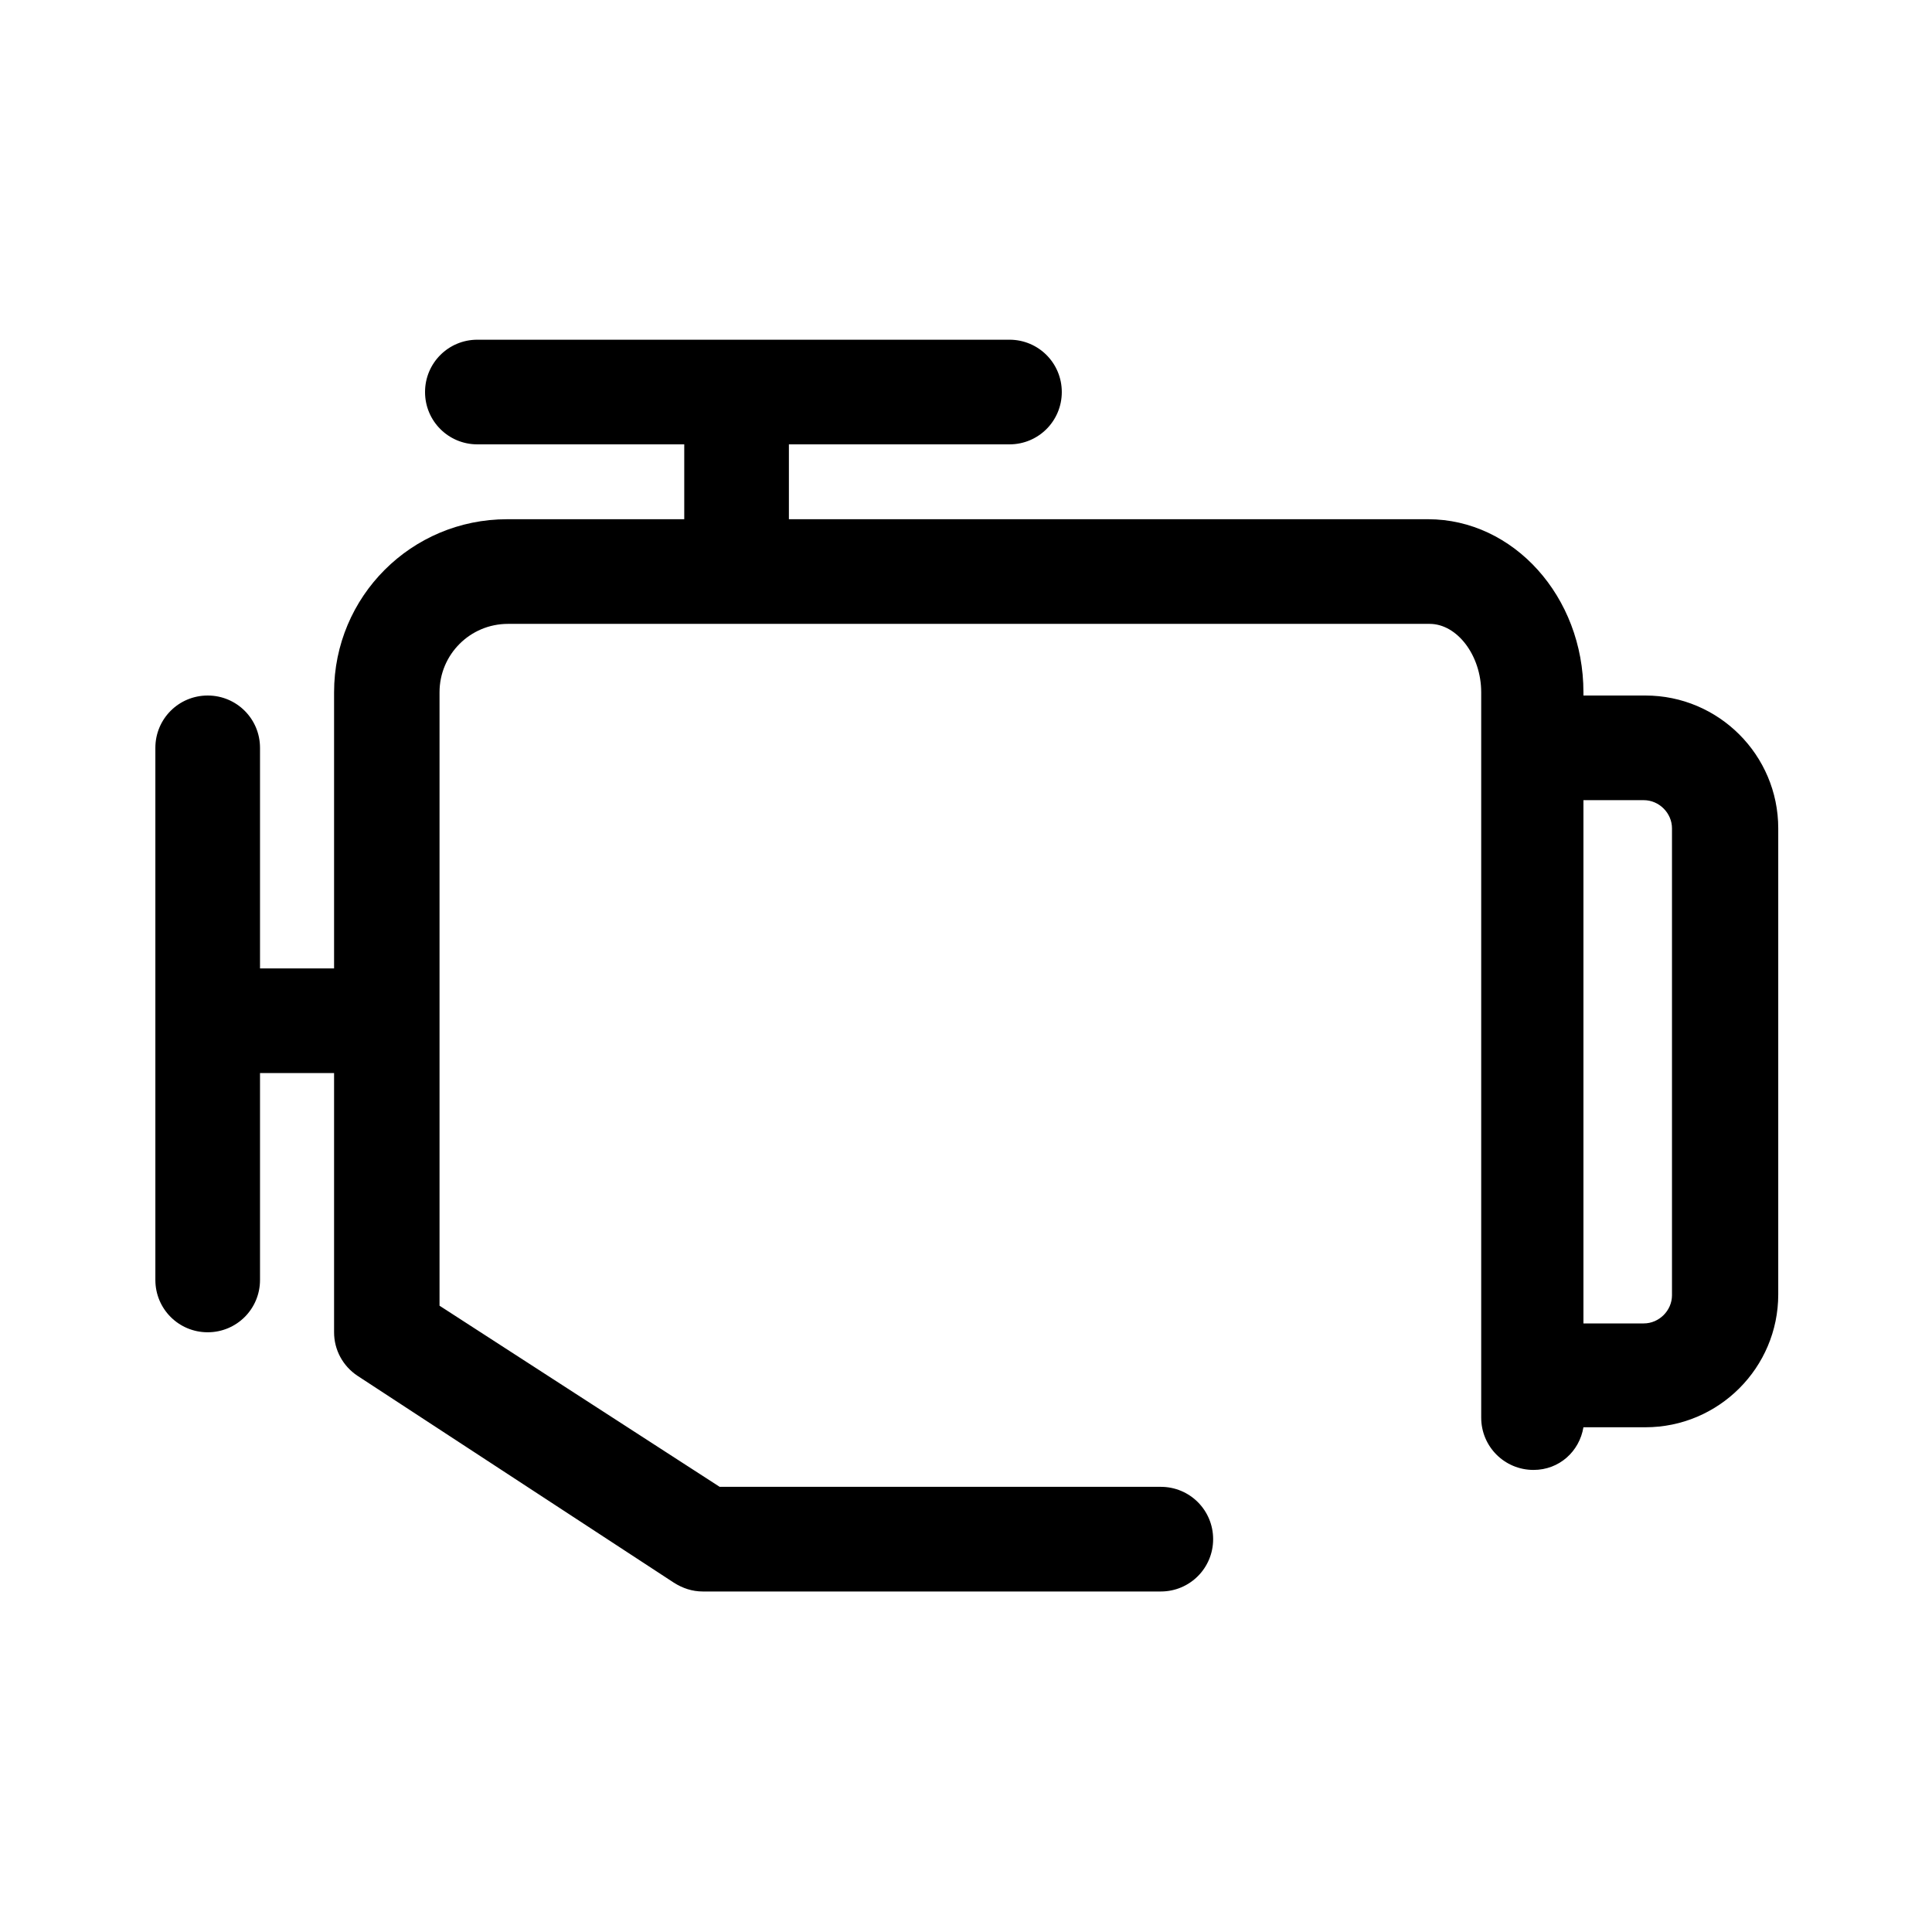
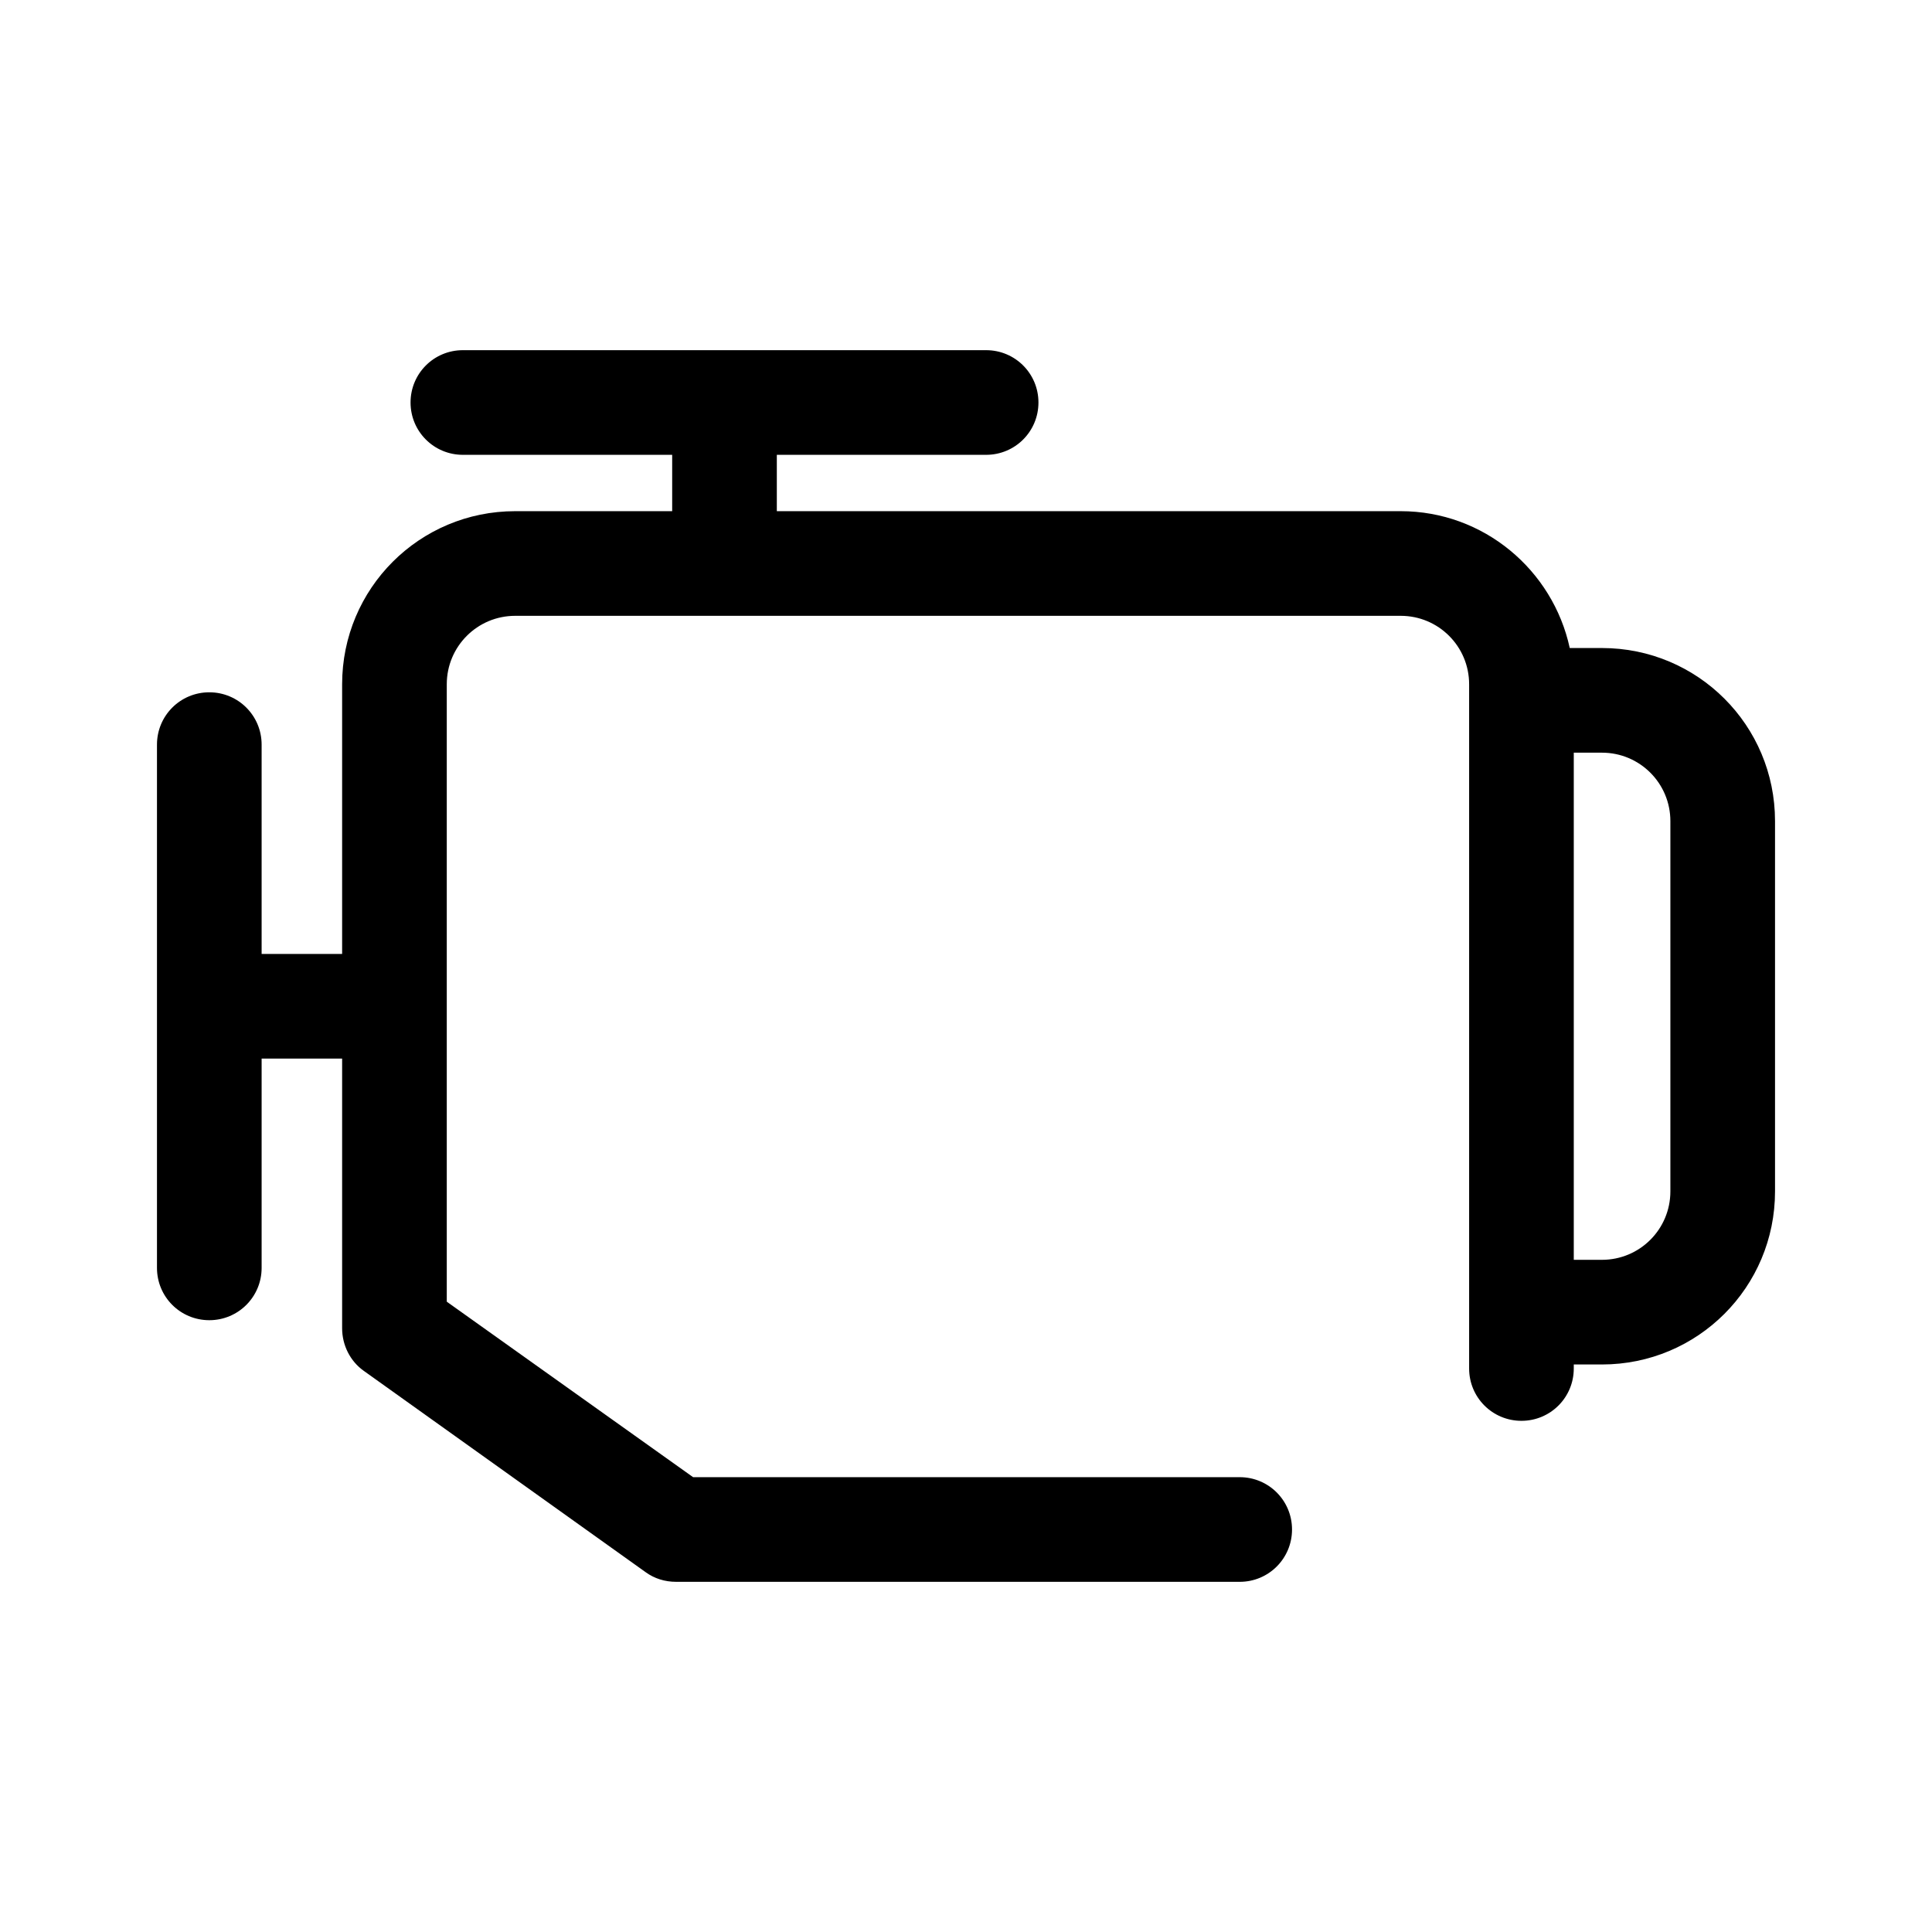
<svg xmlns="http://www.w3.org/2000/svg" id="FL" viewBox="0 0 24 24">
-   <path d="M20.42,8.64h-.75v-.04c0-1.19-.87-2.15-1.93-2.15h-7.94v-.93h2.74c.36,0,.65-.29.65-.65s-.29-.65-.65-.65h-6.61c-.36,0-.65.29-.65.65s.29.65.65.65h2.57v.93h-2.2c-1.19,0-2.15.96-2.15,2.15v3.43h-.92v-2.74c0-.36-.29-.65-.65-.65s-.65.29-.65.65v6.61c0,.36.29.65.65.65s.65-.29.65-.65v-2.57h.92v3.22c0,.22.11.42.29.54l3.93,2.57c.11.07.23.11.36.11h5.69c.36,0,.65-.29.65-.65s-.29-.65-.65-.65h-5.48s-3.48-2.25-3.48-2.25v-7.62c0-.47.38-.85.85-.85h11.45c.34,0,.64.39.64.85v9.01c0,.36.29.65.65.65.32,0,.57-.23.62-.53h.77c.91,0,1.65-.74,1.65-1.65v-5.79c0-.91-.74-1.65-1.65-1.65ZM20.77,16.09c0,.19-.16.35-.35.35h-.75v-6.5h.75c.19,0,.35.16.35.35v5.79Z" />
+   <path d="M19.9,8.05h-.4c-.21-.97-1.07-1.7-2.1-1.7h-7.75v-.7h2.6c.36,0,.65-.29.65-.65s-.29-.65-.65-.65h-6.5c-.36,0-.65.29-.65.65s.29.65.65.65h2.6v.7h-1.95c-1.19,0-2.15.96-2.15,2.15v3.35h-1v-2.6c0-.36-.29-.65-.65-.65s-.65.29-.65.65v6.5c0,.36.29.65.65.65s.65-.29.65-.65v-2.6h1v3.35c0,.21.1.41.27.53l3.5,2.5c.11.08.24.12.38.12h7c.36,0,.65-.29.65-.65s-.29-.65-.65-.65h-6.79l-3.06-2.18v-7.67c0-.47.38-.85.85-.85h11c.47,0,.85.38.85.85v8.5c0,.36.29.65.65.65s.65-.29.65-.65v-.05h.35c1.19,0,2.15-.96,2.15-2.15v-4.6c0-1.19-.96-2.15-2.15-2.15ZM20.75,14.8c0,.47-.38.85-.85.85h-.35v-6.3h.35c.47,0,.85.38.85.85v4.6Z" />
</svg>
